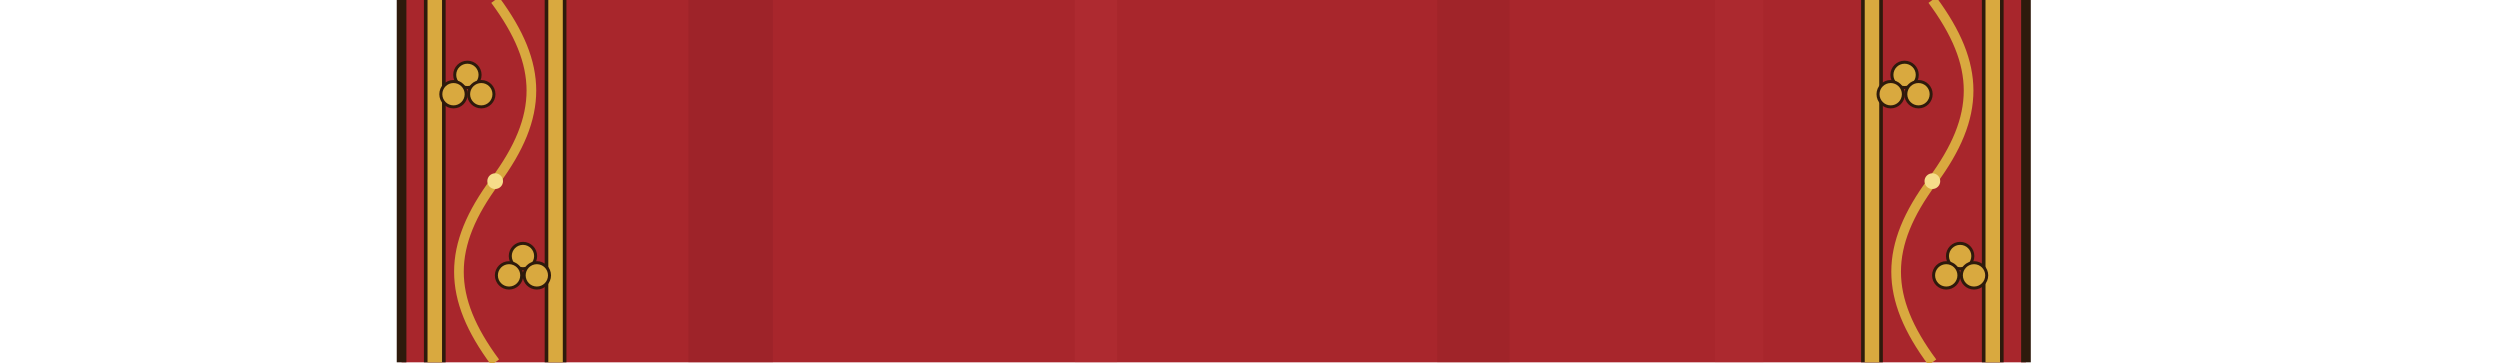
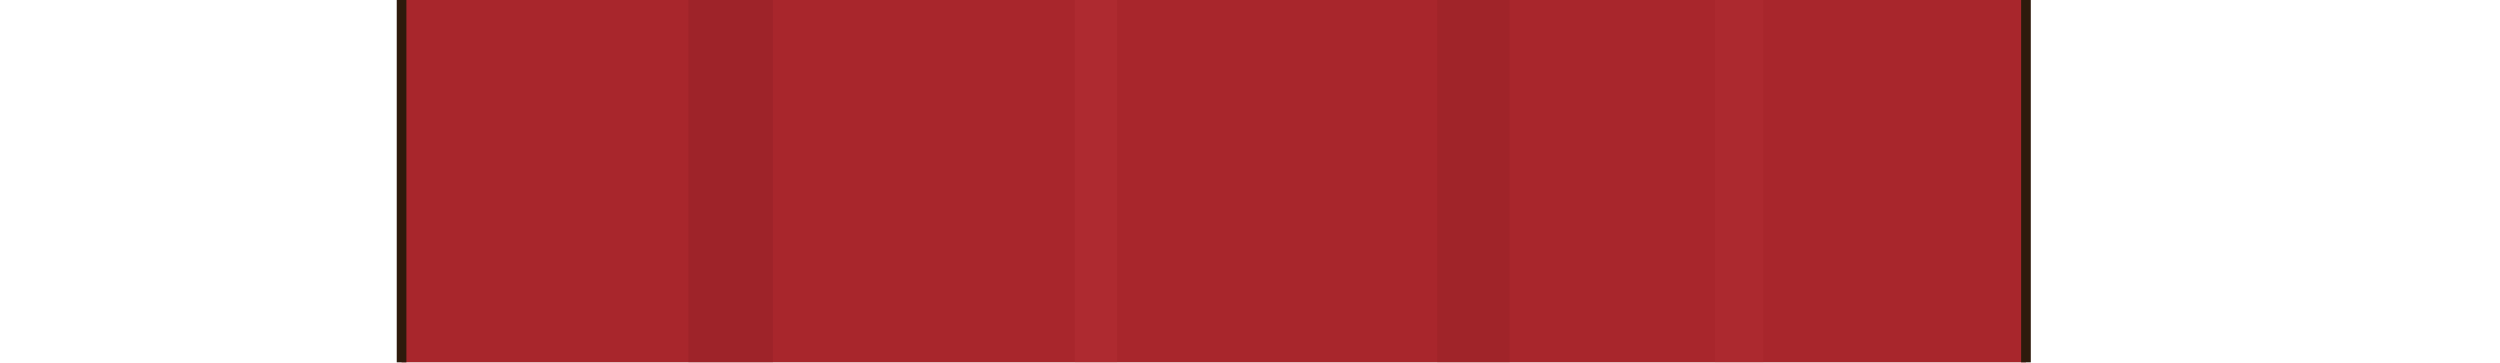
<svg xmlns="http://www.w3.org/2000/svg" viewBox="0 0 414 60" preserveAspectRatio="none">
  <rect x="66.5" y="0" width="269.0" height="60" fill="#a8262c" />
  <rect x="114" y="0" width="14" height="60" fill="#8c1d23" opacity="0.35" />
  <rect x="178" y="0" width="7" height="60" fill="#c0363a" opacity="0.25" />
  <rect x="238" y="0" width="12" height="60" fill="#8c1d23" opacity="0.3" />
  <rect x="284" y="0" width="8" height="60" fill="#c0363a" opacity="0.2" />
-   <path d="M72,0V60M92,0V60M310,0V60M330,0V60" stroke="#2e1a0c" stroke-width="3.6" />
-   <path d="M72,0V60M92,0V60M310,0V60M330,0V60" stroke="#d9a93f" stroke-width="2.4" />
-   <path d="M82.0,0C90.0,10.8 90.0,19.2 82.0,30.0S74.0,49.2 82.0,60" fill="none" stroke="#d9a93f" stroke-width="1.6" />
-   <g fill="#d9a93f" stroke="#2e1a0c" stroke-width=".5">
-     <circle cx="77.4" cy="12.4" r="2.1" />
-     <circle cx="75.1" cy="15.6" r="2.1" />
-     <circle cx="79.7" cy="15.6" r="2.1" />
-   </g>
-   <g fill="#d9a93f" stroke="#2e1a0c" stroke-width=".5">
-     <circle cx="86.6" cy="42.4" r="2.1" />
-     <circle cx="84.3" cy="45.6" r="2.1" />
-     <circle cx="88.9" cy="45.6" r="2.1" />
-   </g>
-   <circle cx="82.0" cy="30.0" r="1.3" fill="#f6dc8a" />
-   <path d="M320.0,0C328.0,10.8 328.0,19.2 320.0,30.0S312.0,49.2 320.0,60" fill="none" stroke="#d9a93f" stroke-width="1.6" />
-   <g fill="#d9a93f" stroke="#2e1a0c" stroke-width=".5">
-     <circle cx="315.4" cy="12.4" r="2.1" />
-     <circle cx="313.1" cy="15.6" r="2.1" />
-     <circle cx="317.7" cy="15.6" r="2.1" />
-   </g>
-   <g fill="#d9a93f" stroke="#2e1a0c" stroke-width=".5">
-     <circle cx="324.6" cy="42.4" r="2.1" />
-     <circle cx="322.3" cy="45.6" r="2.1" />
-     <circle cx="326.9" cy="45.6" r="2.1" />
-   </g>
-   <circle cx="320.0" cy="30.0" r="1.3" fill="#f6dc8a" />
  <path d="M66.5,0V60M335.5,0V60" stroke="#2e1a0c" stroke-width="1.6" />
</svg>
